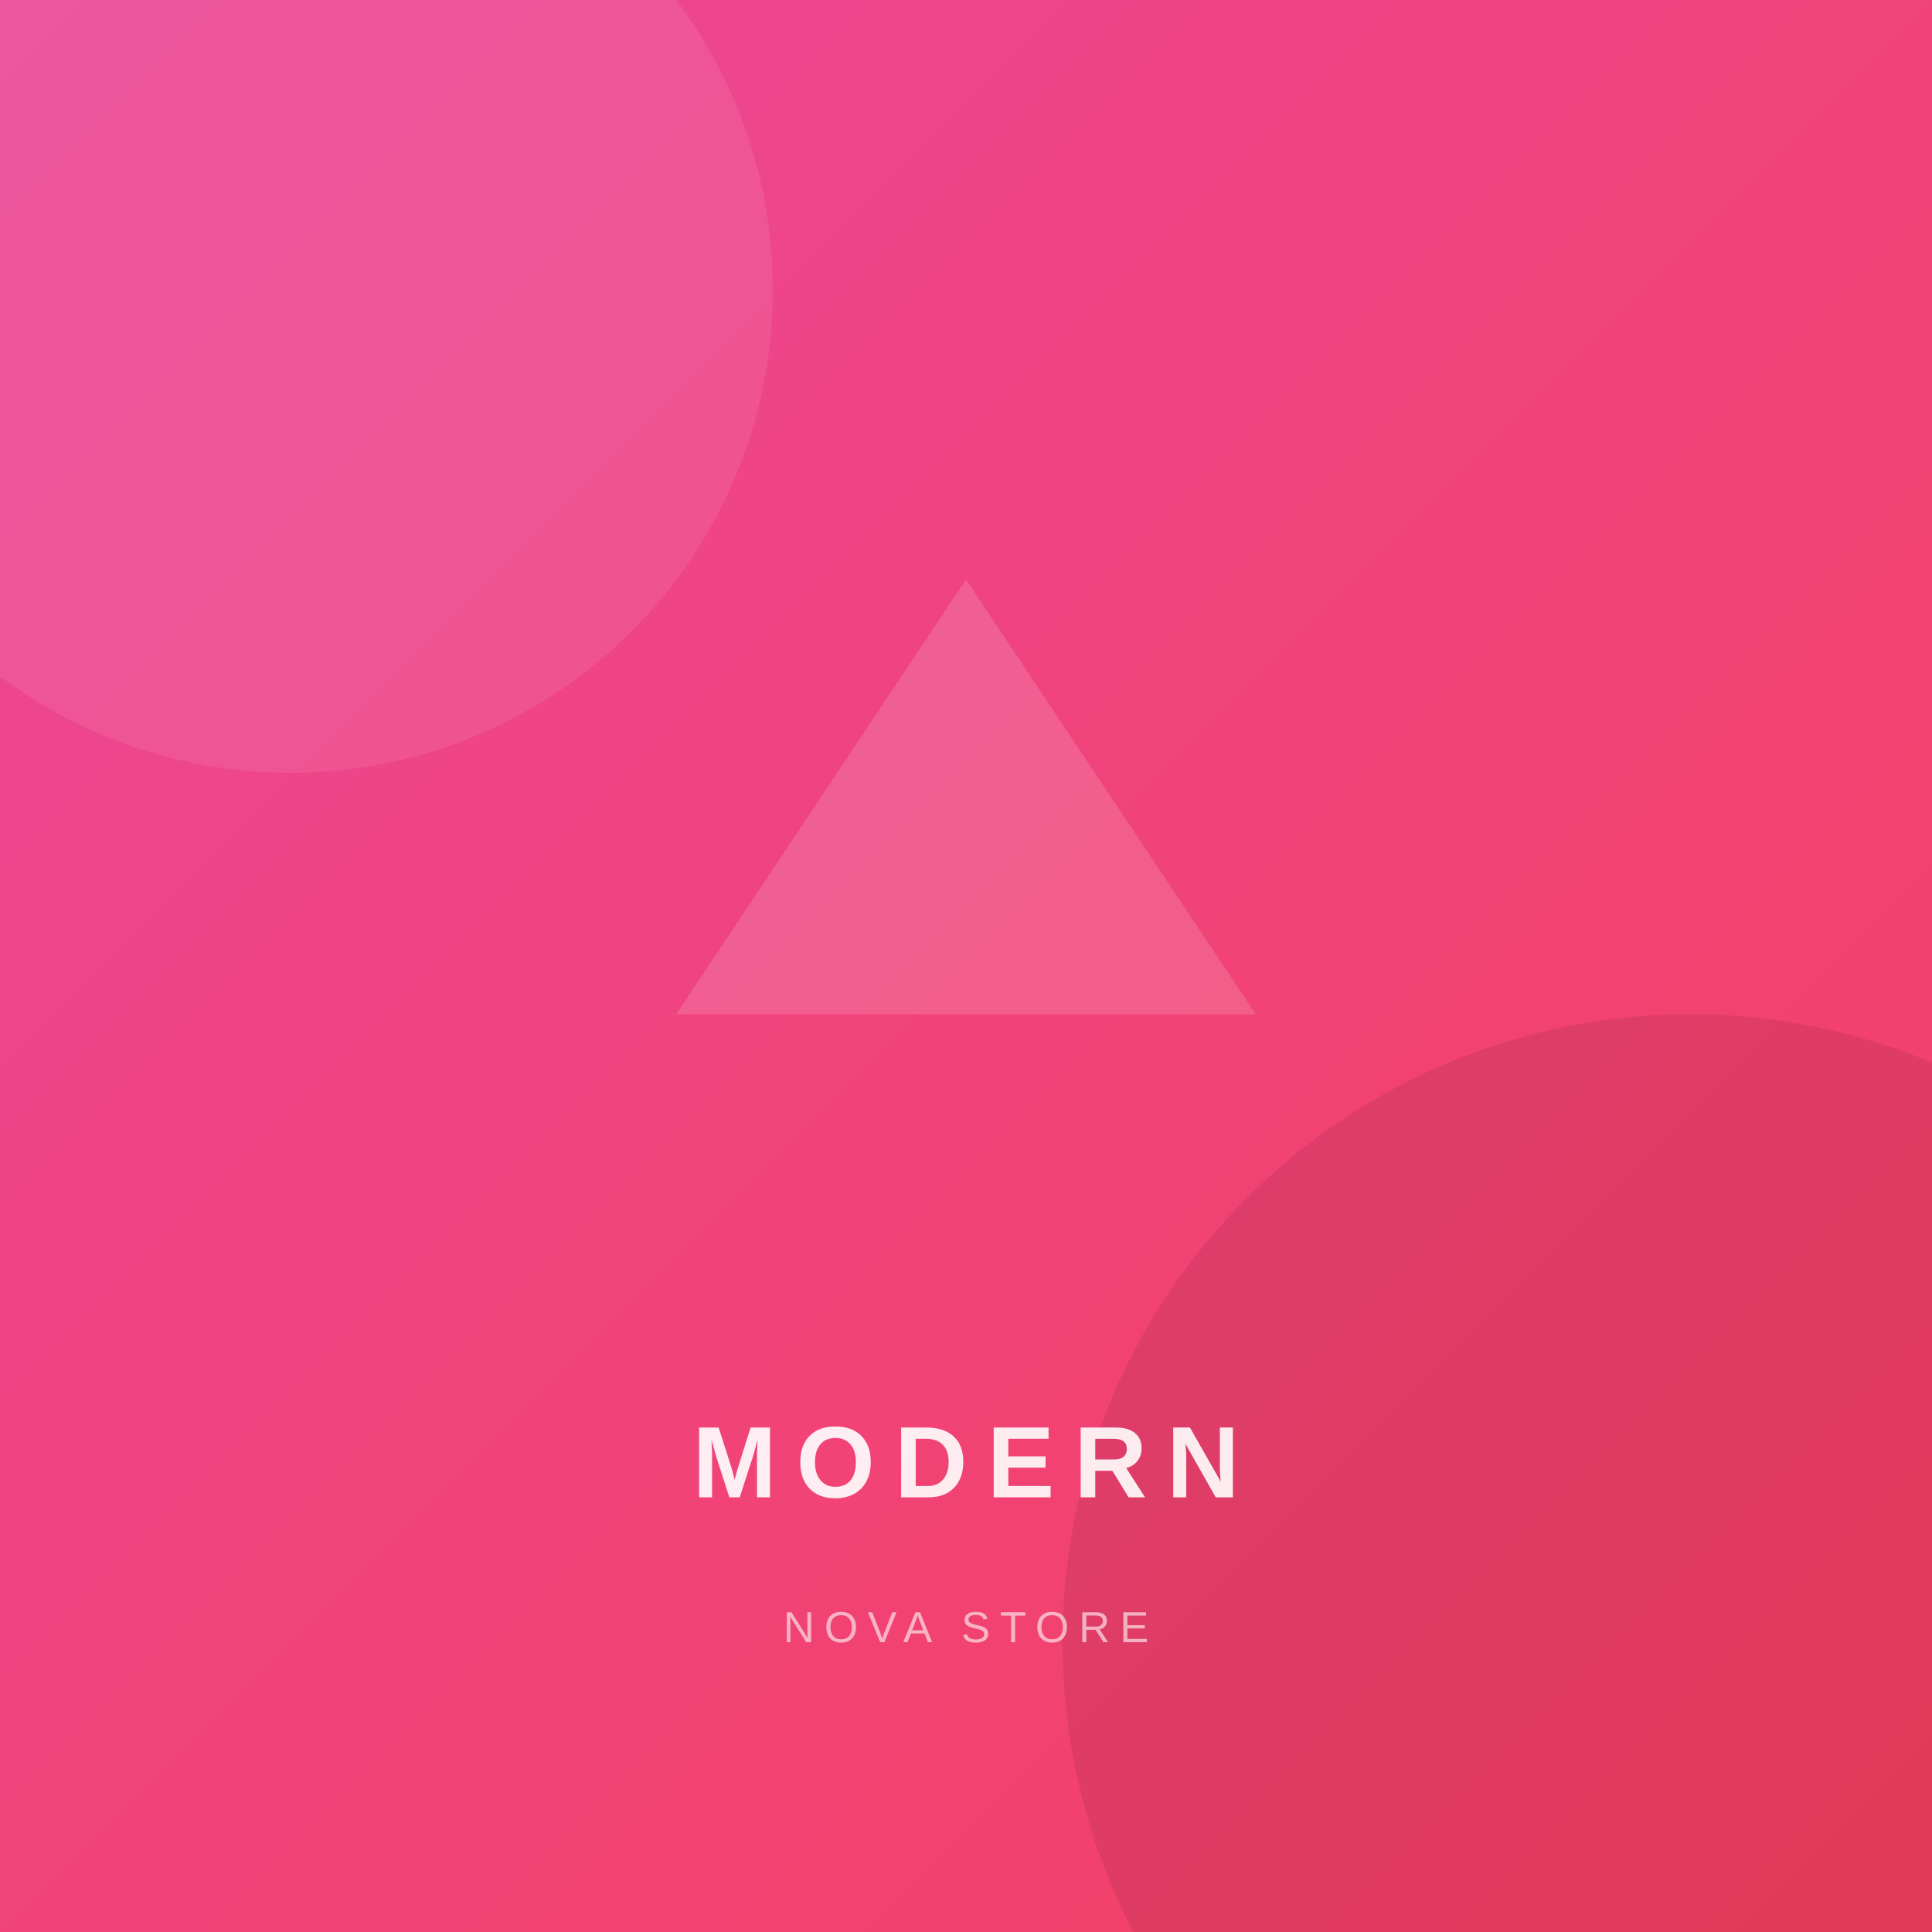
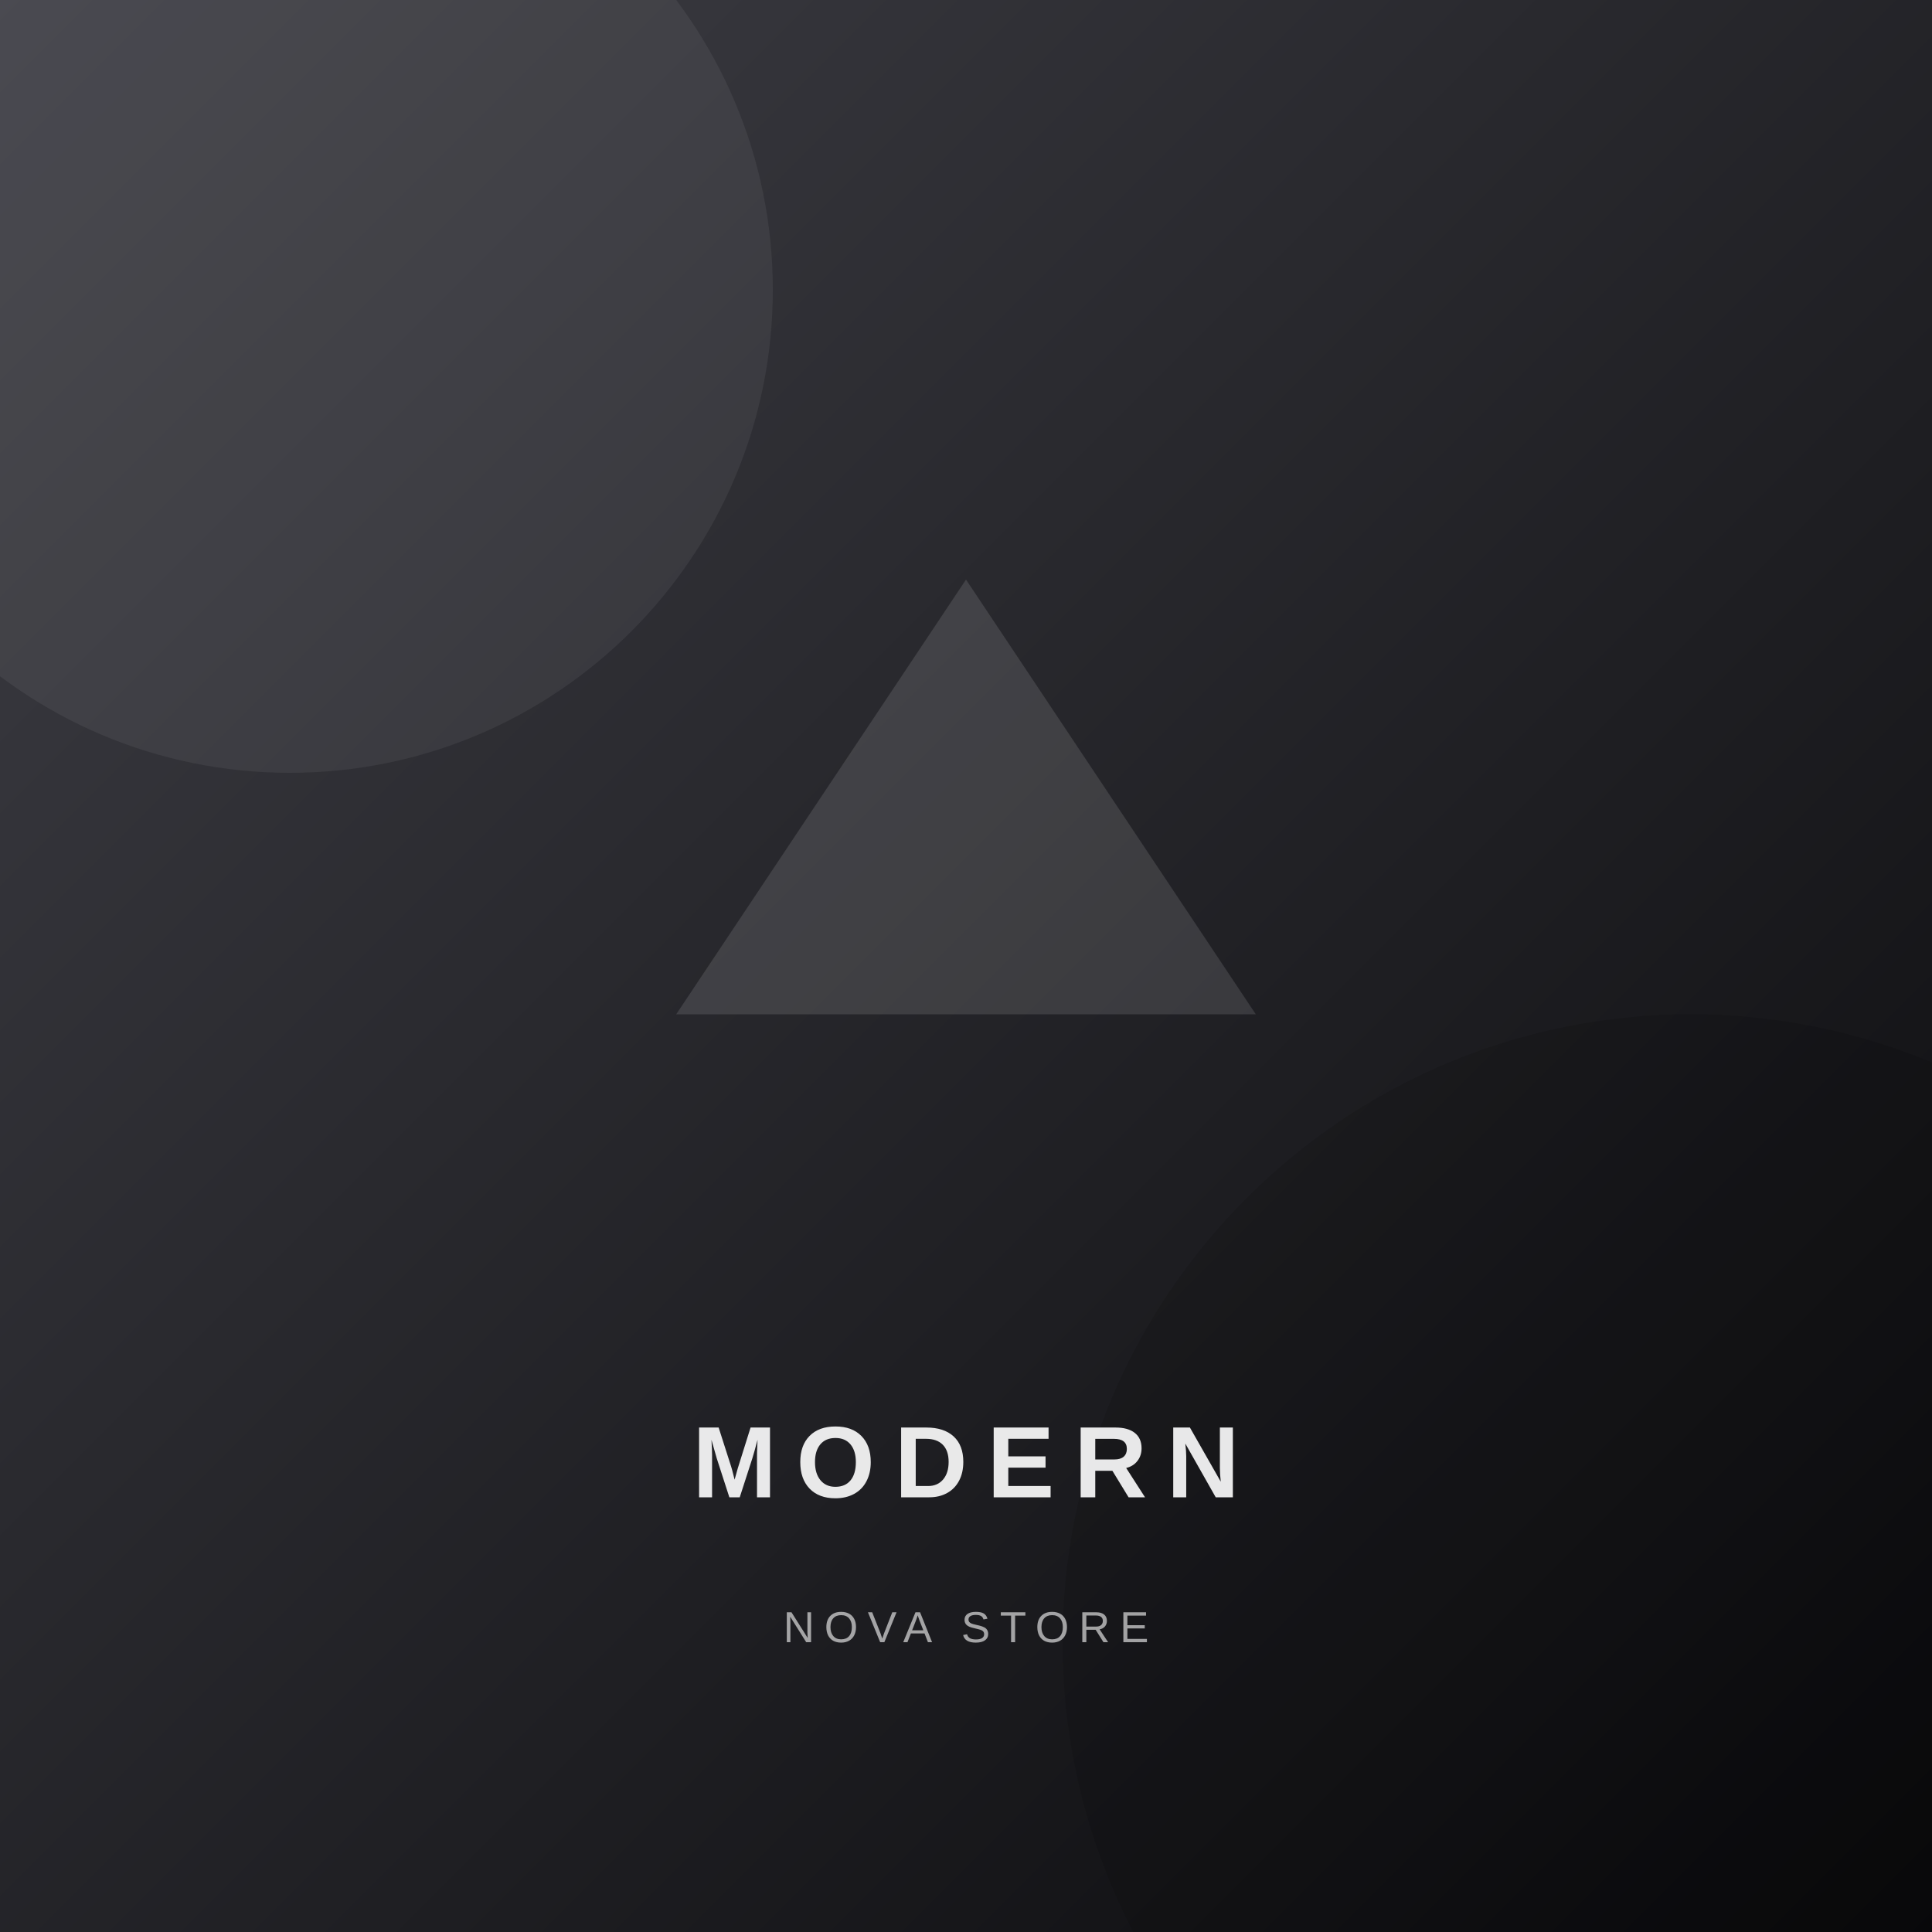
<svg xmlns="http://www.w3.org/2000/svg" width="800" height="800" viewBox="0 0 800 800">
  <defs>
    <linearGradient id="g40" x1="0" y1="0" x2="1" y2="1">
-       <stop offset="0%" stop-color="#ec4899" />
-       <stop offset="100%" stop-color="#f43f5e" />
+       <stop offset="0%" stop-color="#3f3f46" />
+       <stop offset="100%" stop-color="#09090b" />
    </linearGradient>
  </defs>
  <rect width="800" height="800" fill="url(#g40)" />
-   <circle cx="120" cy="120" r="200" fill="rgba(255,255,255,0.08)" />
-   <circle cx="700" cy="680" r="260" fill="rgba(0,0,0,0.08)" />
-   <path d="M400 240 L520 420 L280 420 Z" fill="rgba(255,255,255,0.14)" />
+   <circle cx="120" cy="120" r="200" fill="rgba(255,255,255,0.06)" />
+   <circle cx="700" cy="680" r="260" fill="rgba(0,0,0,0.12)" />
+   <path d="M400 240 L520 420 L280 420 Z" fill="rgba(255,255,255,0.12)" />
  <text x="400" y="620" text-anchor="middle" font-family="Arial, sans-serif" font-size="42" font-weight="700" letter-spacing="8" fill="rgba(255,255,255,0.9)">MODERN</text>
  <text x="400" y="680" text-anchor="middle" font-family="Arial, sans-serif" font-size="18" letter-spacing="4" fill="rgba(255,255,255,0.6)">NOVA STORE</text>
</svg>
